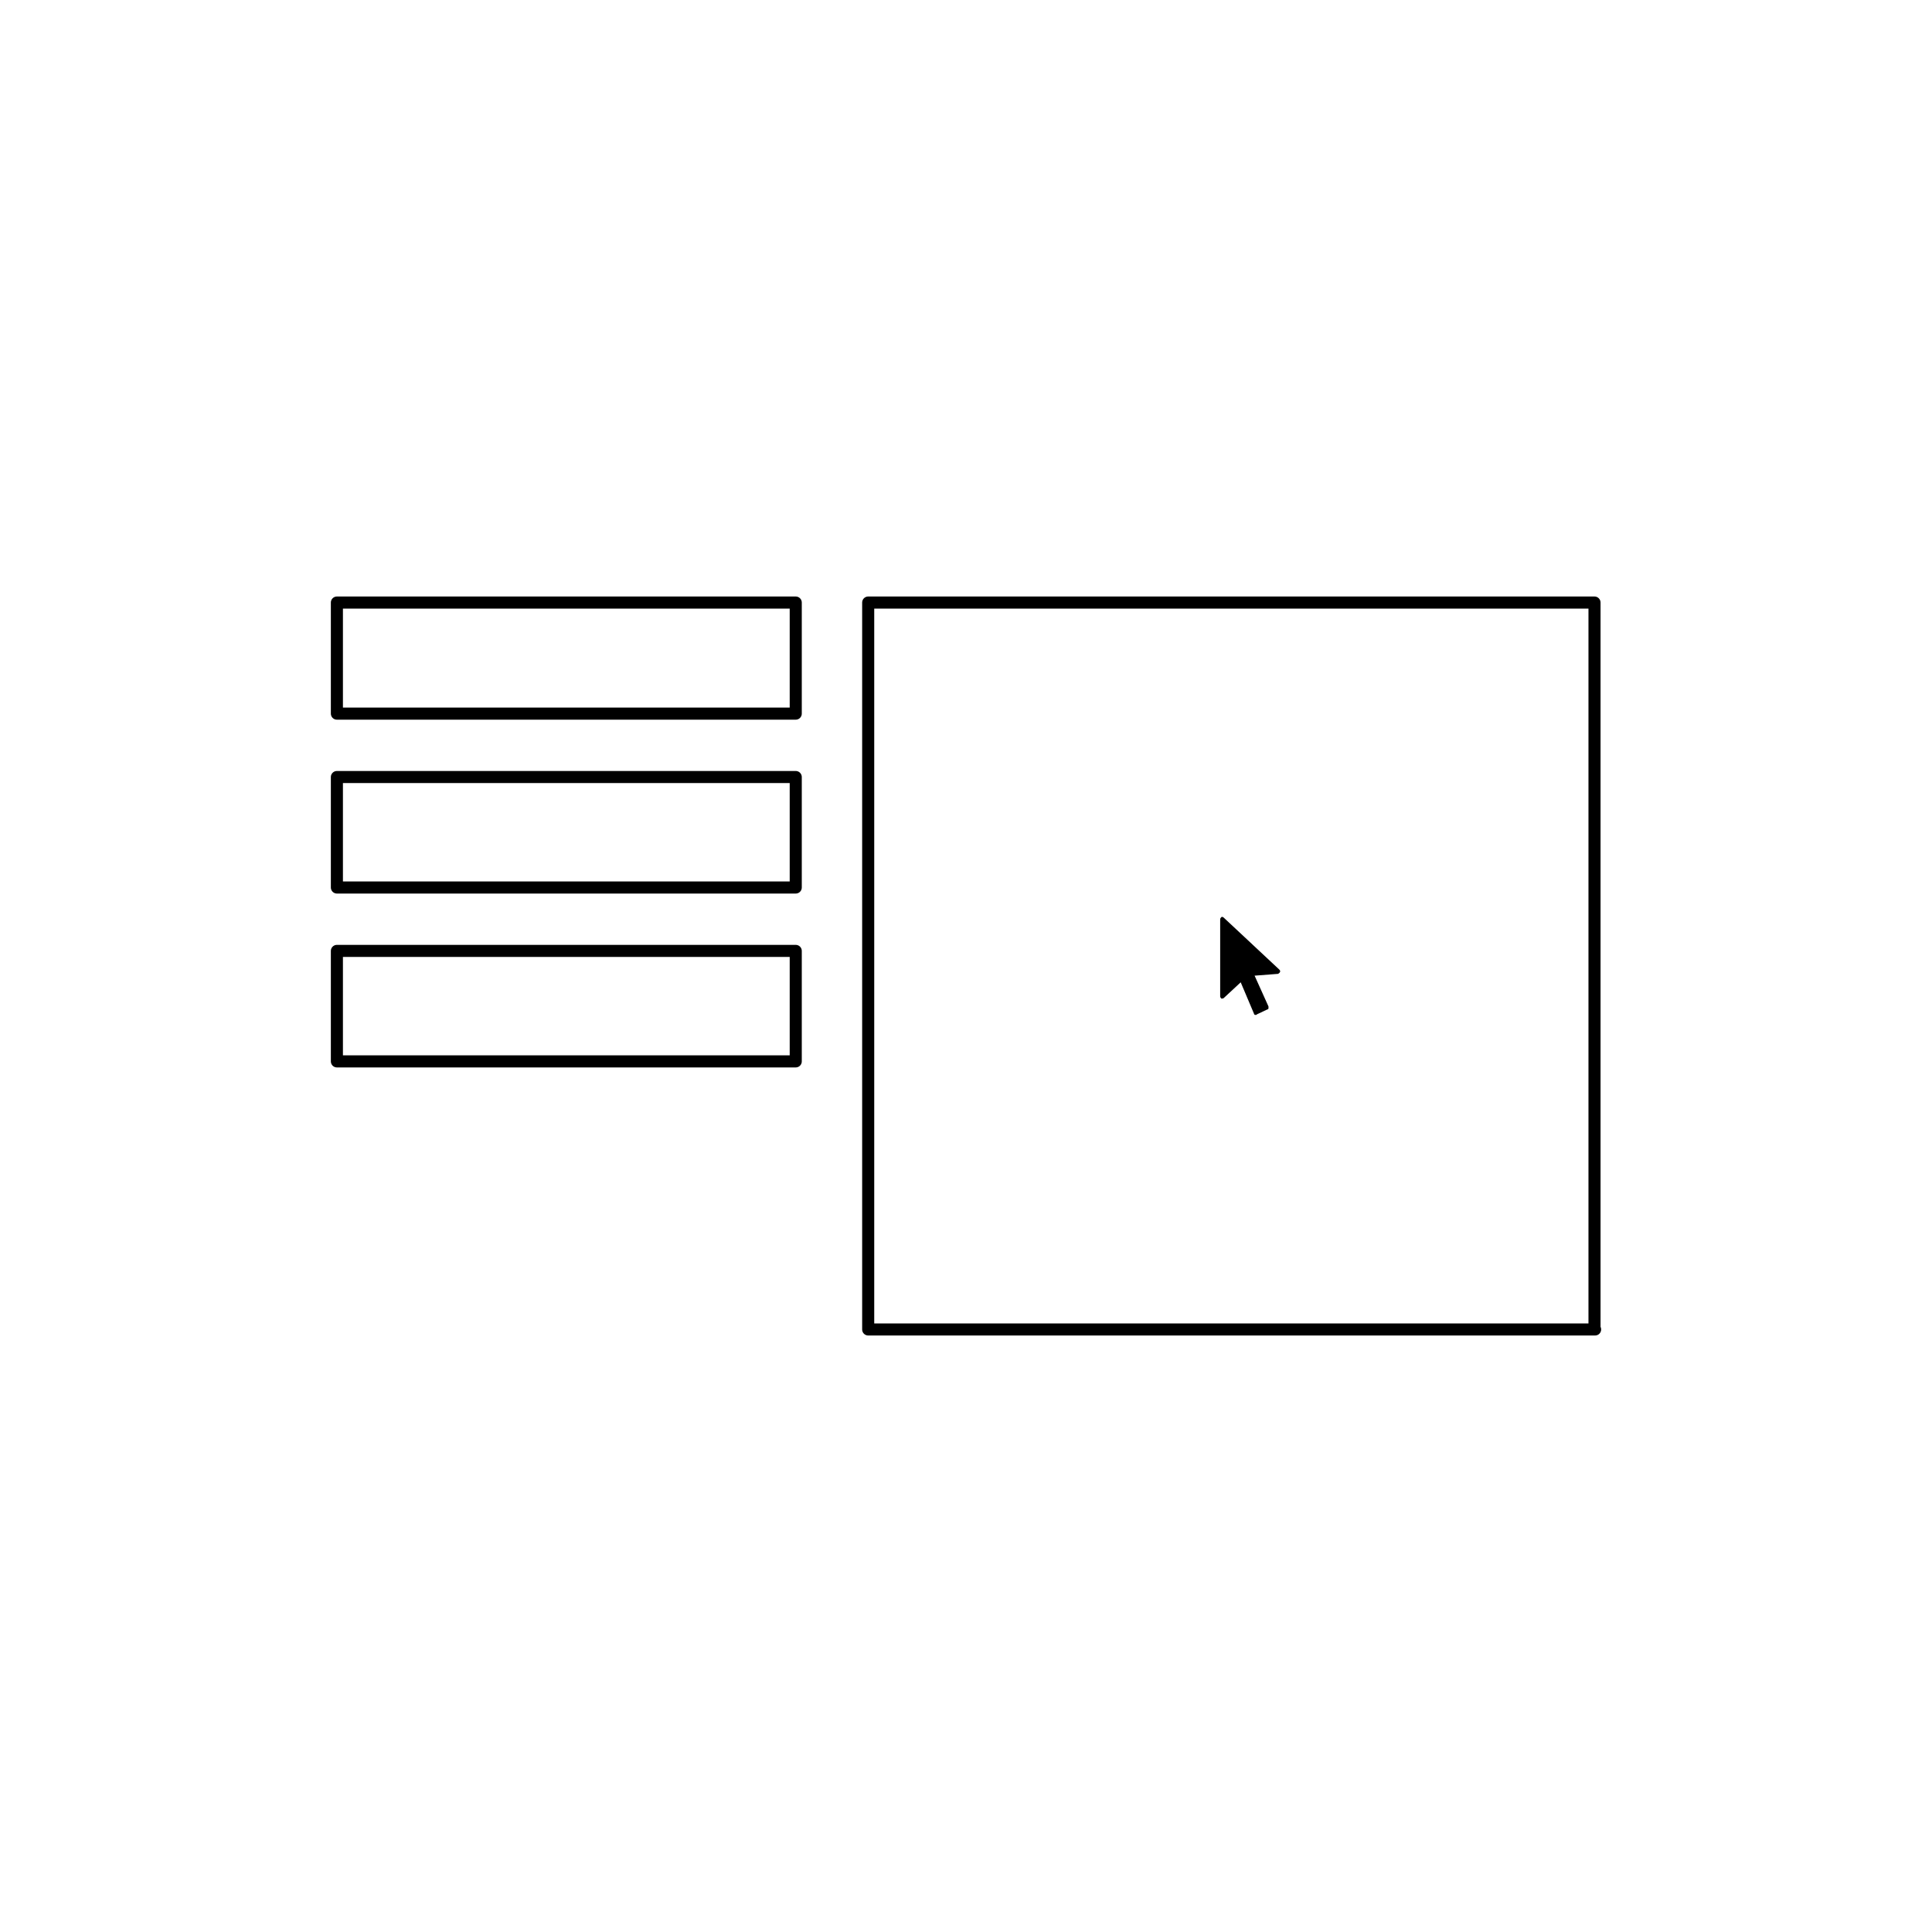
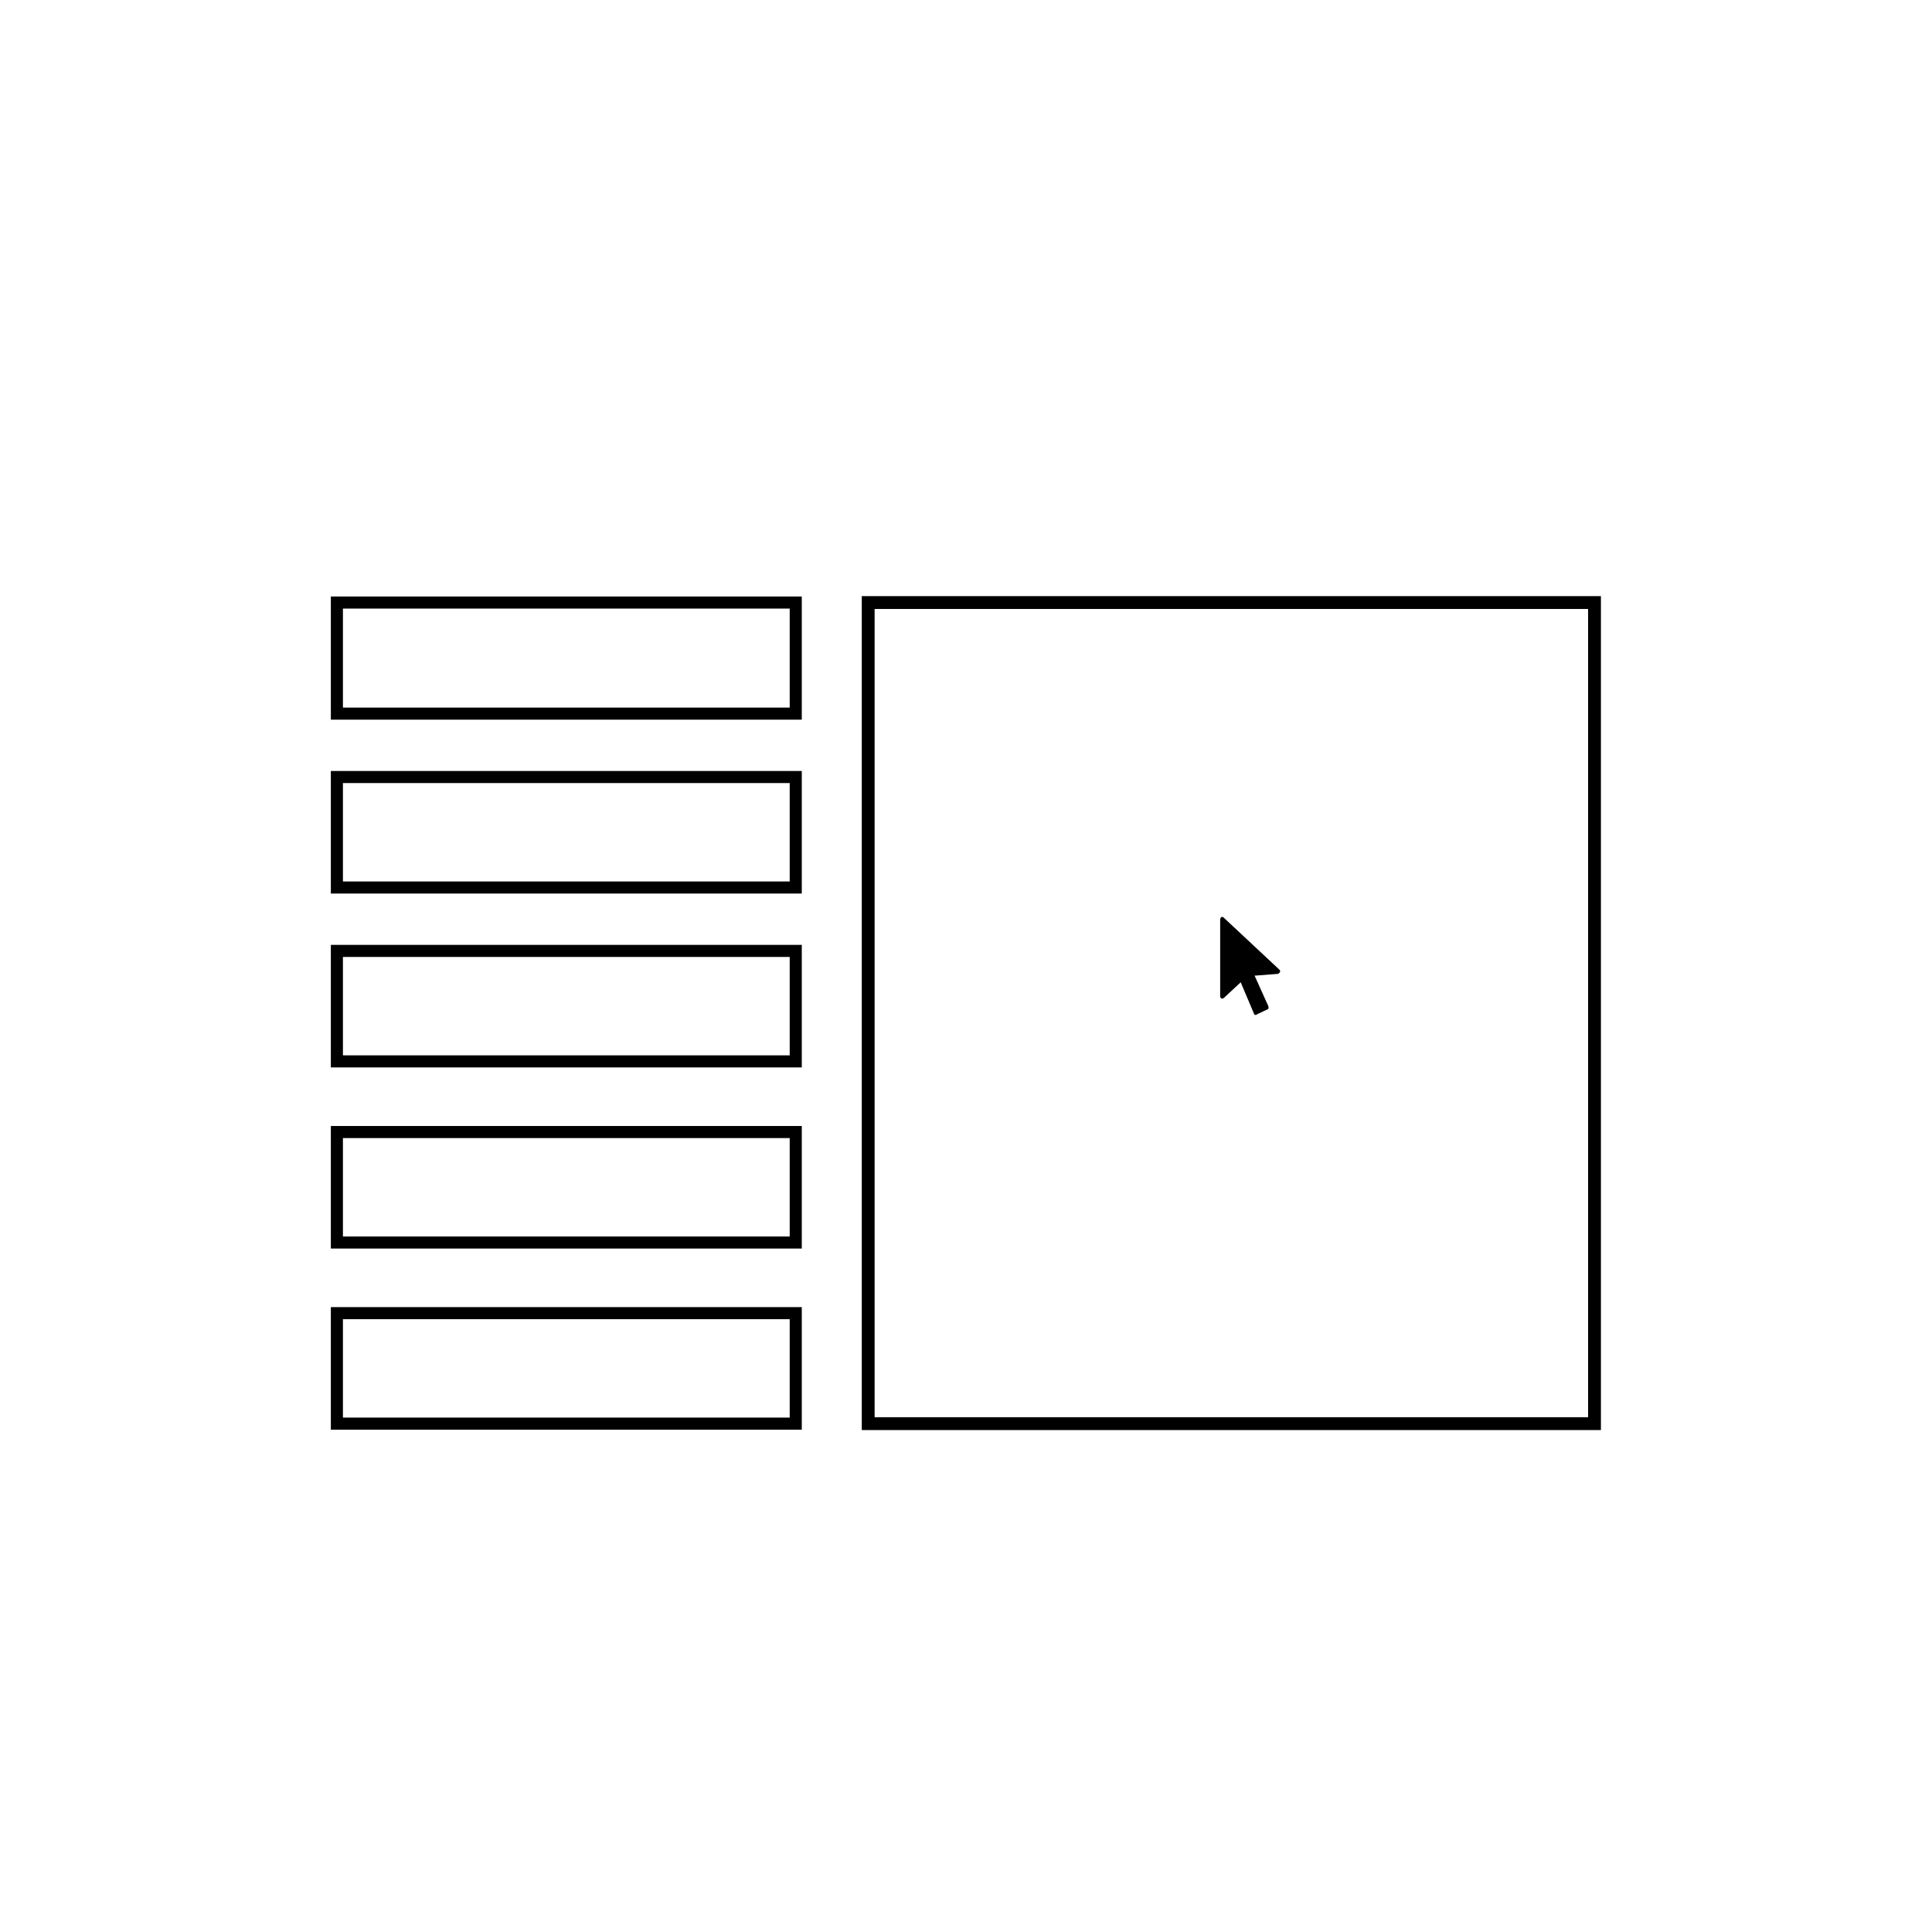
<svg xmlns="http://www.w3.org/2000/svg" width="320" height="320" viewBox="0 0 320 320">
-   <path id="main_4" d="M188.8,172.8h-40v-14h40V172.8z" opacity="0" />
-   <path id="main_3" d="M212.8,154.8h-64v-14h64V154.8z" opacity="0" />
-   <path id="main_2" d="M202.8,136.8h-54v-14h54V136.8z" opacity="0" />
+   <path id="main_7" d="M212.8,231.3h-64v-14h64V231.3z" opacity="0" />
+   <path id="main_6" d="M202.8,212.5h-54v-14h54V212.5z" opacity="0" />
+   <path id="main_5" d="M224.8,193.8h-76v-14h76V193.8z" opacity="0" />
+   <path id="main_4" d="M188.8,175h-40v-14h40V175z" opacity="0" />
+   <path id="main_3" d="M212.8,156.3h-64v-14h64V156.3z" opacity="0" />
+   <path id="main_2" d="M202.8,137.5h-54v-14h54V137.5z" opacity="0" />
  <path id="main_1" d="M224.8,118.8h-76v-14h76V118.8z" opacity="0" />
-   <path id="main" d="M264.2,220.2H143.8V99.8h120.3v120.4L264.2,220.2L264.2,220.2z" fill="none" stroke="#000000" stroke-width="2" stroke-linecap="round" stroke-linejoin="round" stroke-miterlimit="10" />
-   <path id="left_3" d="M131.8,175.8h-76v-18.3h76V175.8z" fill="none" stroke="#000000" stroke-width="2" stroke-linecap="round" stroke-linejoin="round" stroke-miterlimit="10" />
-   <path id="left_2" d="M131.8,147h-76v-18.3h76V147z" fill="none" stroke="#000000" stroke-width="2" stroke-linecap="round" stroke-linejoin="round" stroke-miterlimit="10" />
-   <path id="left_1" d="M131.8,118.2h-76V99.8h76V118.2z" fill="none" stroke="#000000" stroke-width="2" stroke-linecap="round" stroke-linejoin="round" stroke-miterlimit="10" />
-   <path id="cursor" d="M208,168.1c0,0-0.1,0-0.1,0c-0.1,0-0.2-0.1-0.2-0.2 l-2.2-5.2l-2.8,2.6c-0.1,0.1-0.3,0.1-0.4,0.1c-0.1-0.1-0.2-0.2-0.2-0.4v-12.7c0-0.2,0.1-0.3,0.2-0.4c0.1-0.1,0.3,0,0.4,0.1l9.2,8.6 c0.1,0.1,0.2,0.3,0.1,0.4c0,0.1-0.2,0.2-0.3,0.3l-3.9,0.3l2.3,5.1c0,0.1,0,0.2,0,0.3s-0.1,0.2-0.2,0.2l-1.7,0.8 C208.1,168.1,208.1,168.1,208,168.1z" />
+   <path id="main" d="M264.2,235.8 H143.8v-136h120.3v136H264.2L264.2,235.8z" fill="none" stroke="#000000" stroke-width="2.126" stroke-linecap="square" stroke-miterlimit="10" />
+   <path id="left_5" d="M131.8,235.8 h-76v-18.3h76V235.8z" fill="none" stroke="#000000" stroke-width="2" stroke-linecap="square" stroke-miterlimit="10" />
+   <path id="left_4" d="M131.8,205.8 h-76v-18.3h76V205.8z" fill="none" stroke="#000000" stroke-width="2" stroke-linecap="square" stroke-miterlimit="10" />
+   <path id="left_3" d="M131.8,175.8 h-76v-18.3h76V175.8z" fill="none" stroke="#000000" stroke-width="2" stroke-linecap="square" stroke-miterlimit="10" />
+   <path id="left_2" d="M131.8,147h-76 v-18.3h76V147z" fill="none" stroke="#000000" stroke-width="2" stroke-linecap="square" stroke-miterlimit="10" />
+   <path id="left_1" d="M131.8,118.2 h-76V99.8h76V118.2z" fill="none" stroke="#000000" stroke-width="2" stroke-linecap="square" stroke-miterlimit="10" />
+   <path id="cursor" d="M208,168.1h-0.1c-0.1,0-0.2-0.1-0.2-0.2l-2.2-5.2l-2.8,2.6c-0.1,0.1-0.3,0.1-0.4,0.1c-0.1-0.1-0.2-0.2-0.2-0.4 v-12.7c0-0.2,0.1-0.3,0.2-0.4c0.1-0.1,0.3,0,0.4,0.1l9.2,8.6c0.1,0.1,0.2,0.3,0.1,0.4c0,0.1-0.2,0.2-0.3,0.3l-3.9,0.3l2.3,5.1 c0,0.1,0,0.2,0,0.3s-0.1,0.2-0.2,0.2l-1.7,0.8C208.1,168.1,208.1,168.1,208,168.1z" />
</svg>
